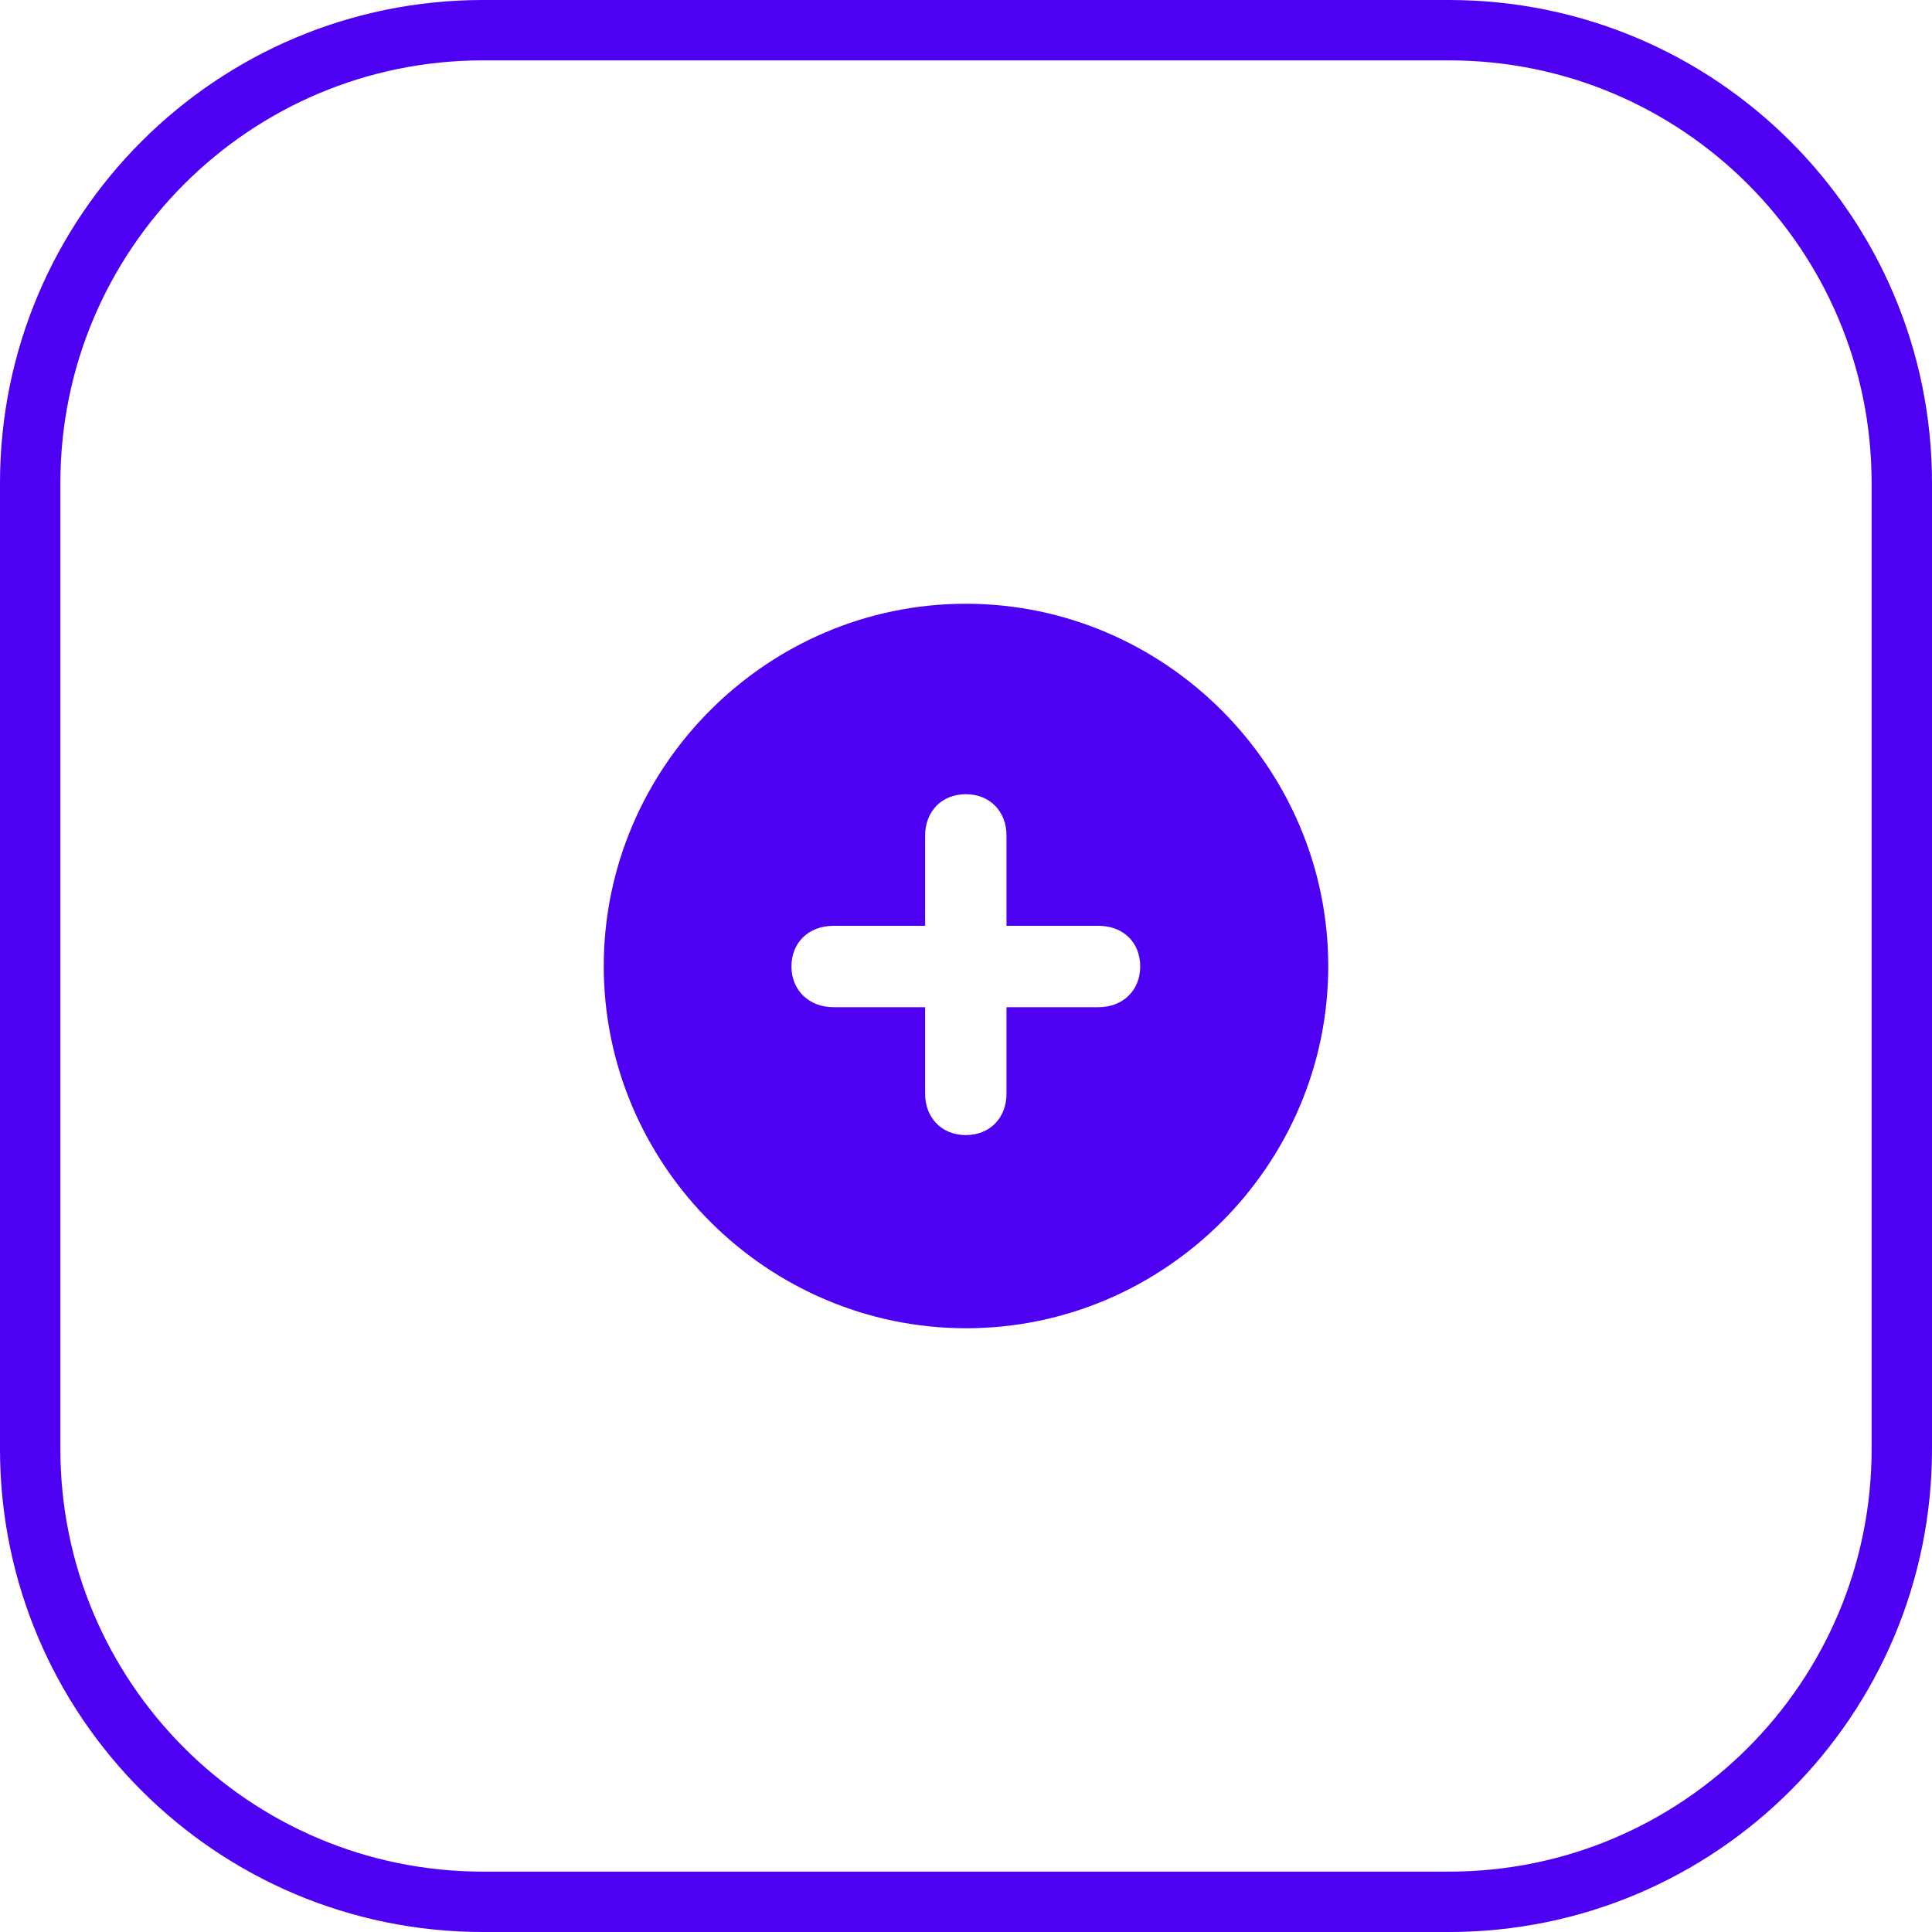
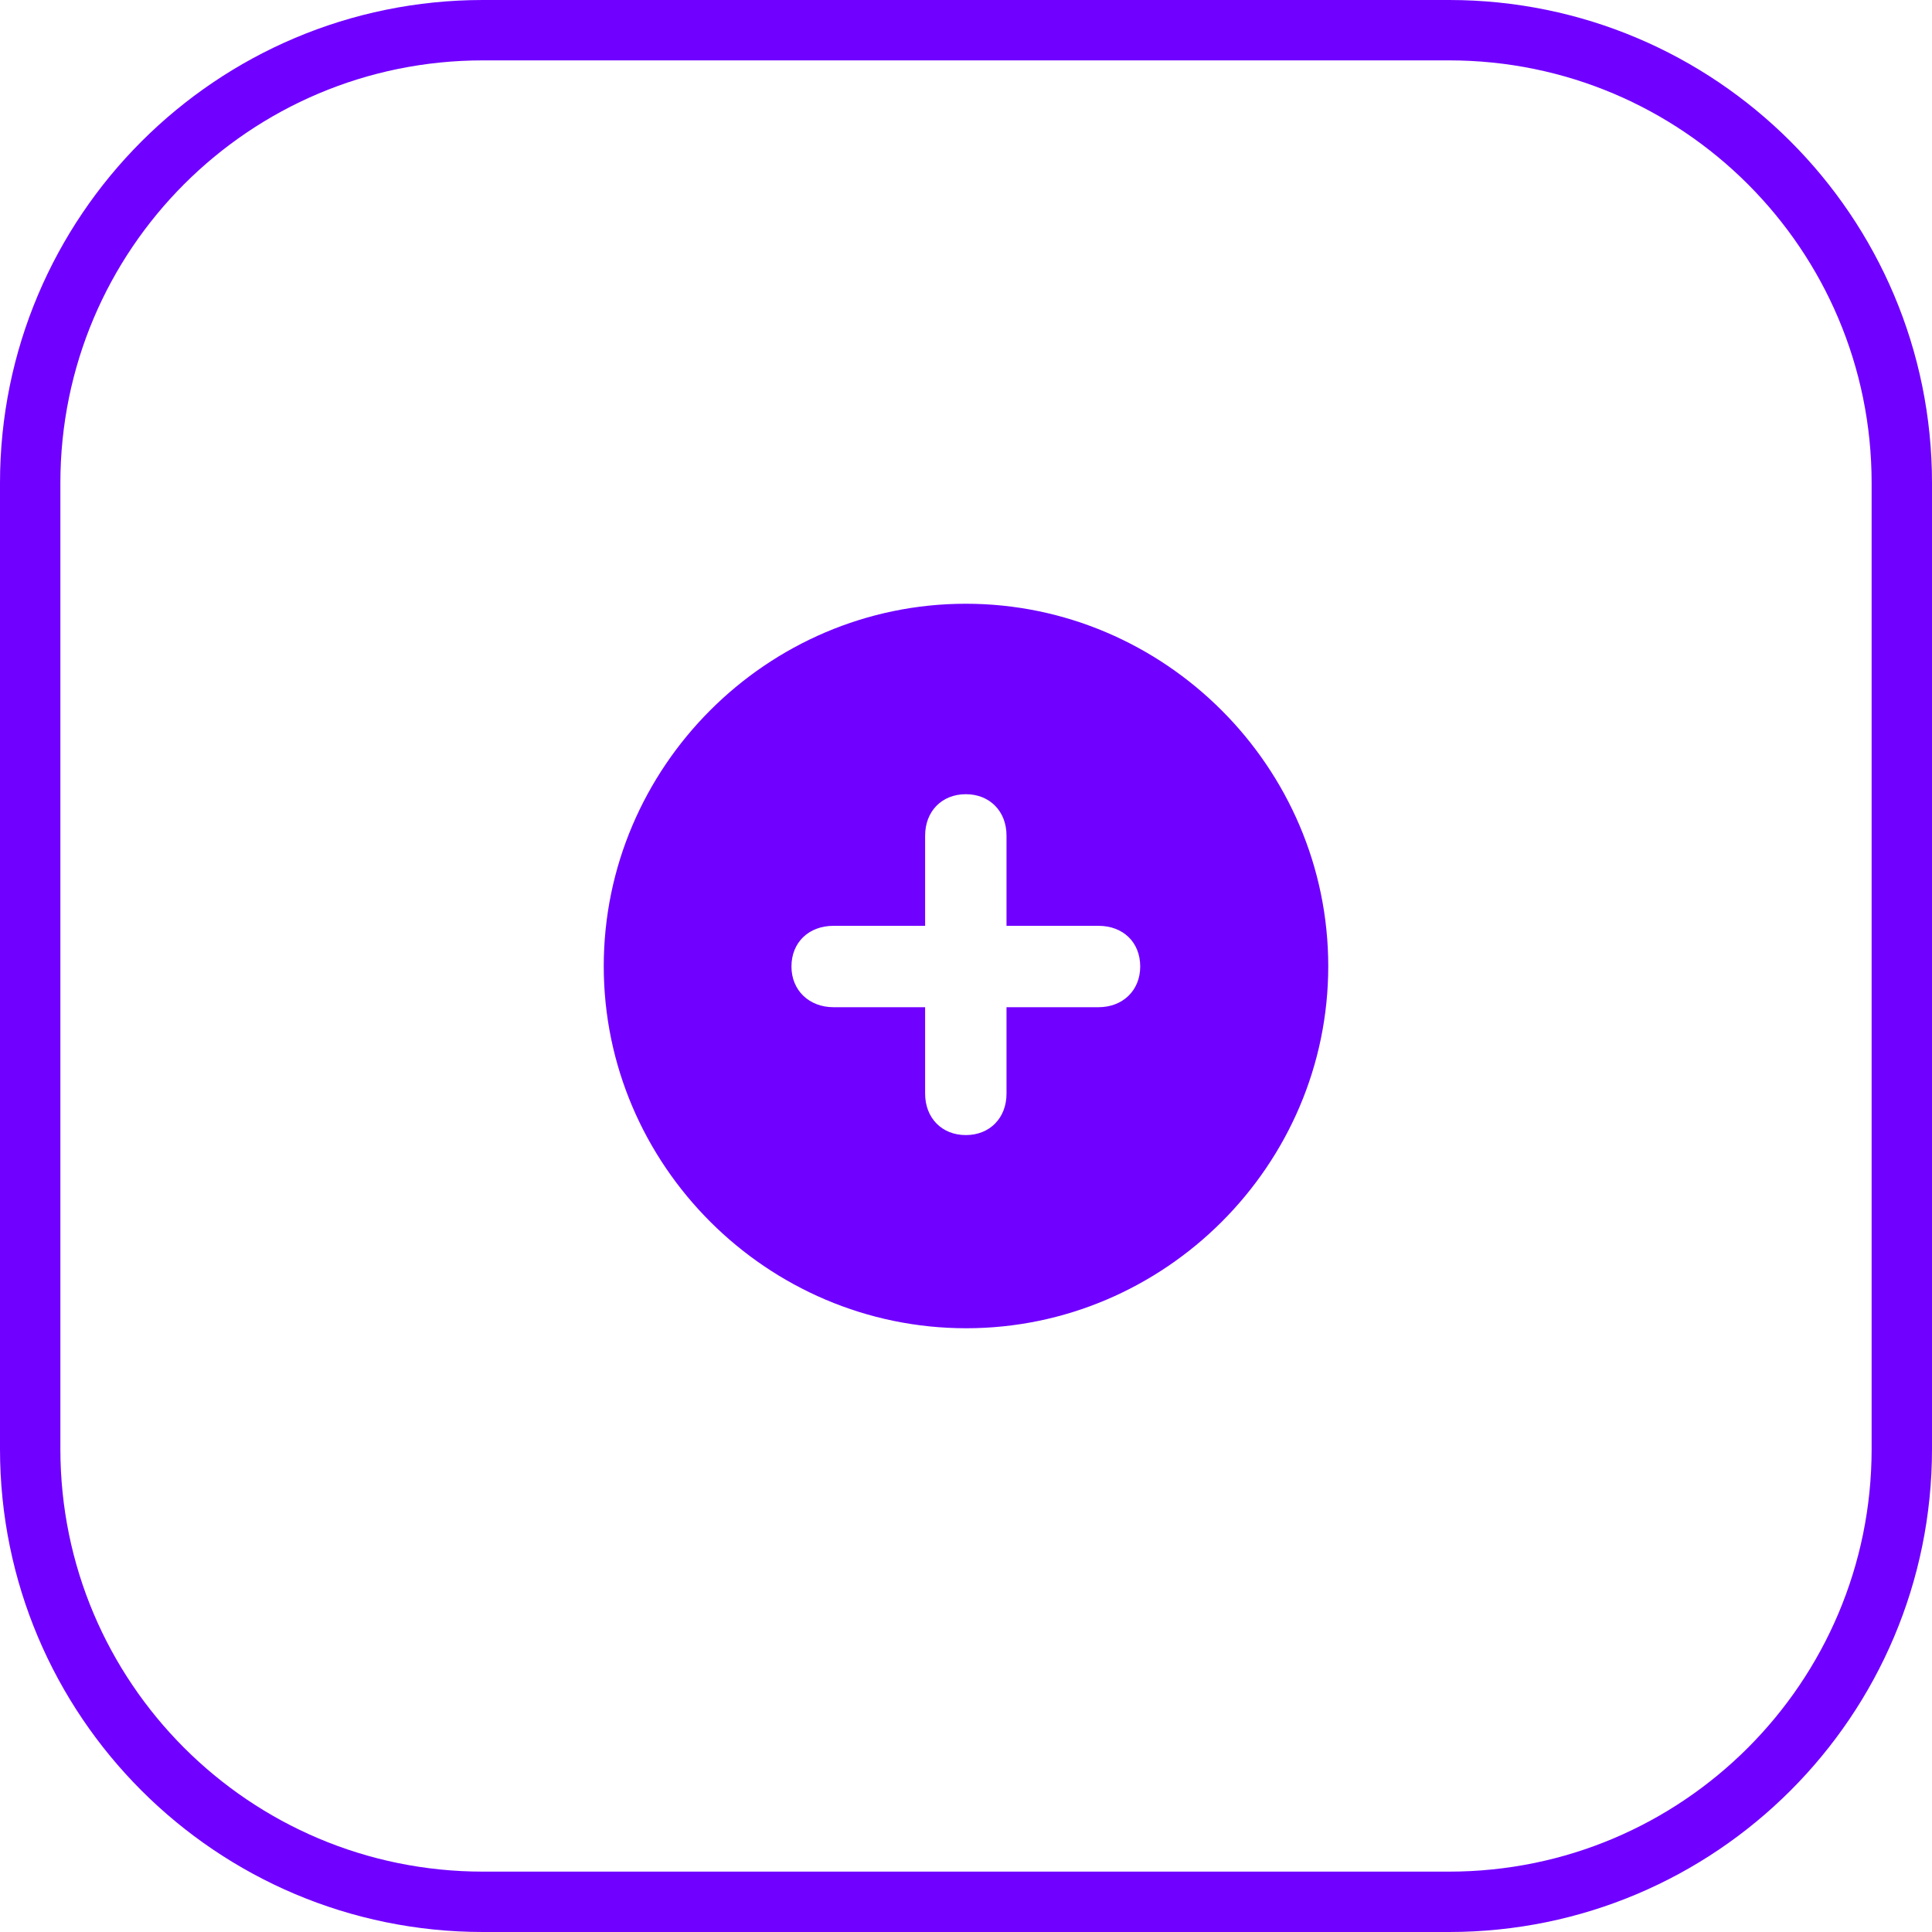
<svg xmlns="http://www.w3.org/2000/svg" width="64" height="64" viewBox="0 0 64 64" fill="none">
-   <rect x="1" y="1" width="62" height="62" rx="15" stroke="#4E00F2" stroke-width="2" />
-   <path d="M32.006 44C38.586 44 44 38.597 44 32.006C44 25.414 38.586 20 31.994 20C25.402 20 20 25.414 20 32.006C20 38.597 25.414 44 32.006 44ZM31.994 37.601C31.19 37.601 30.646 37.023 30.646 36.23V33.365H27.611C26.807 33.365 26.218 32.81 26.218 32.017C26.218 31.213 26.796 30.669 27.611 30.669H30.646V27.679C30.646 26.886 31.19 26.309 31.994 26.309C32.787 26.309 33.342 26.875 33.342 27.679V30.669H36.389C37.204 30.669 37.771 31.213 37.771 32.017C37.771 32.81 37.193 33.365 36.389 33.365H33.342V36.23C33.342 37.035 32.787 37.601 31.994 37.601Z" fill="#4E00F2" />
+   <rect x="1" y="1" width="62" height="62" rx="15" stroke="#7000ff" stroke-width="2" />
+   <path d="M32.006 44C38.586 44 44 38.597 44 32.006C44 25.414 38.586 20 31.994 20C25.402 20 20 25.414 20 32.006C20 38.597 25.414 44 32.006 44ZM31.994 37.601C31.19 37.601 30.646 37.023 30.646 36.23V33.365H27.611C26.807 33.365 26.218 32.81 26.218 32.017C26.218 31.213 26.796 30.669 27.611 30.669H30.646V27.679C30.646 26.886 31.19 26.309 31.994 26.309C32.787 26.309 33.342 26.875 33.342 27.679V30.669H36.389C37.204 30.669 37.771 31.213 37.771 32.017C37.771 32.81 37.193 33.365 36.389 33.365H33.342V36.23C33.342 37.035 32.787 37.601 31.994 37.601Z" fill="#7000ff" />
</svg>
